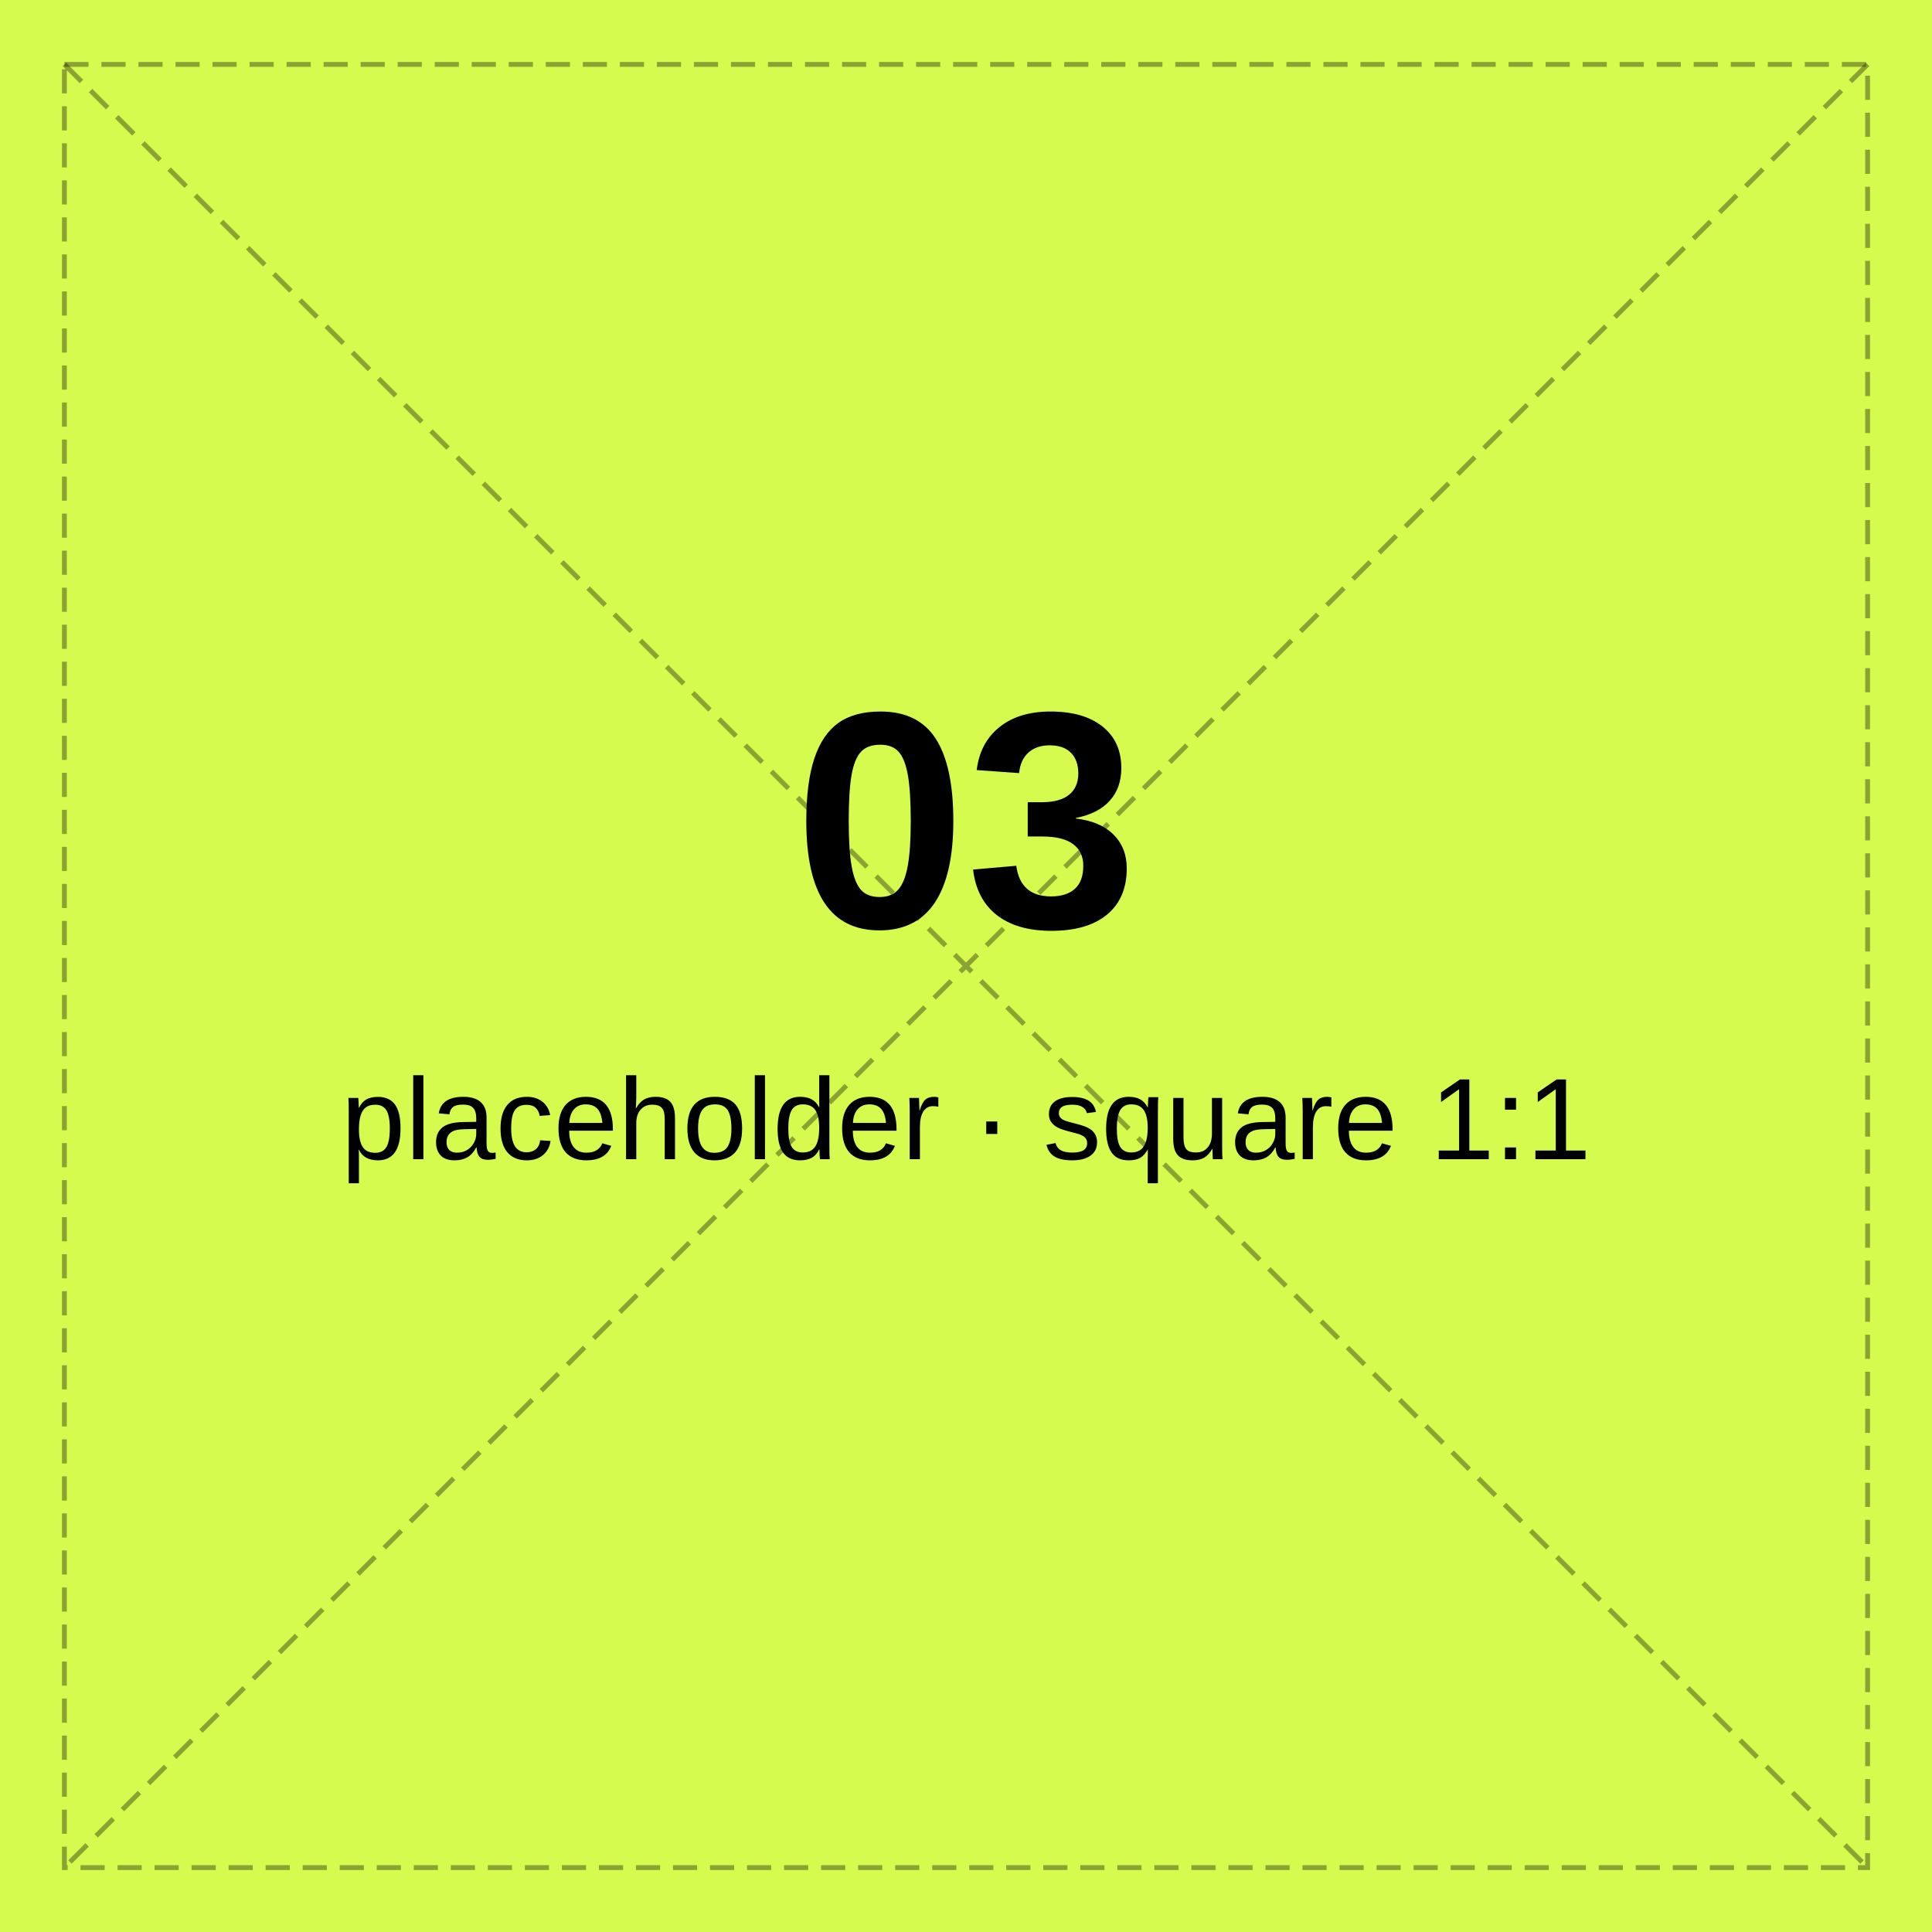
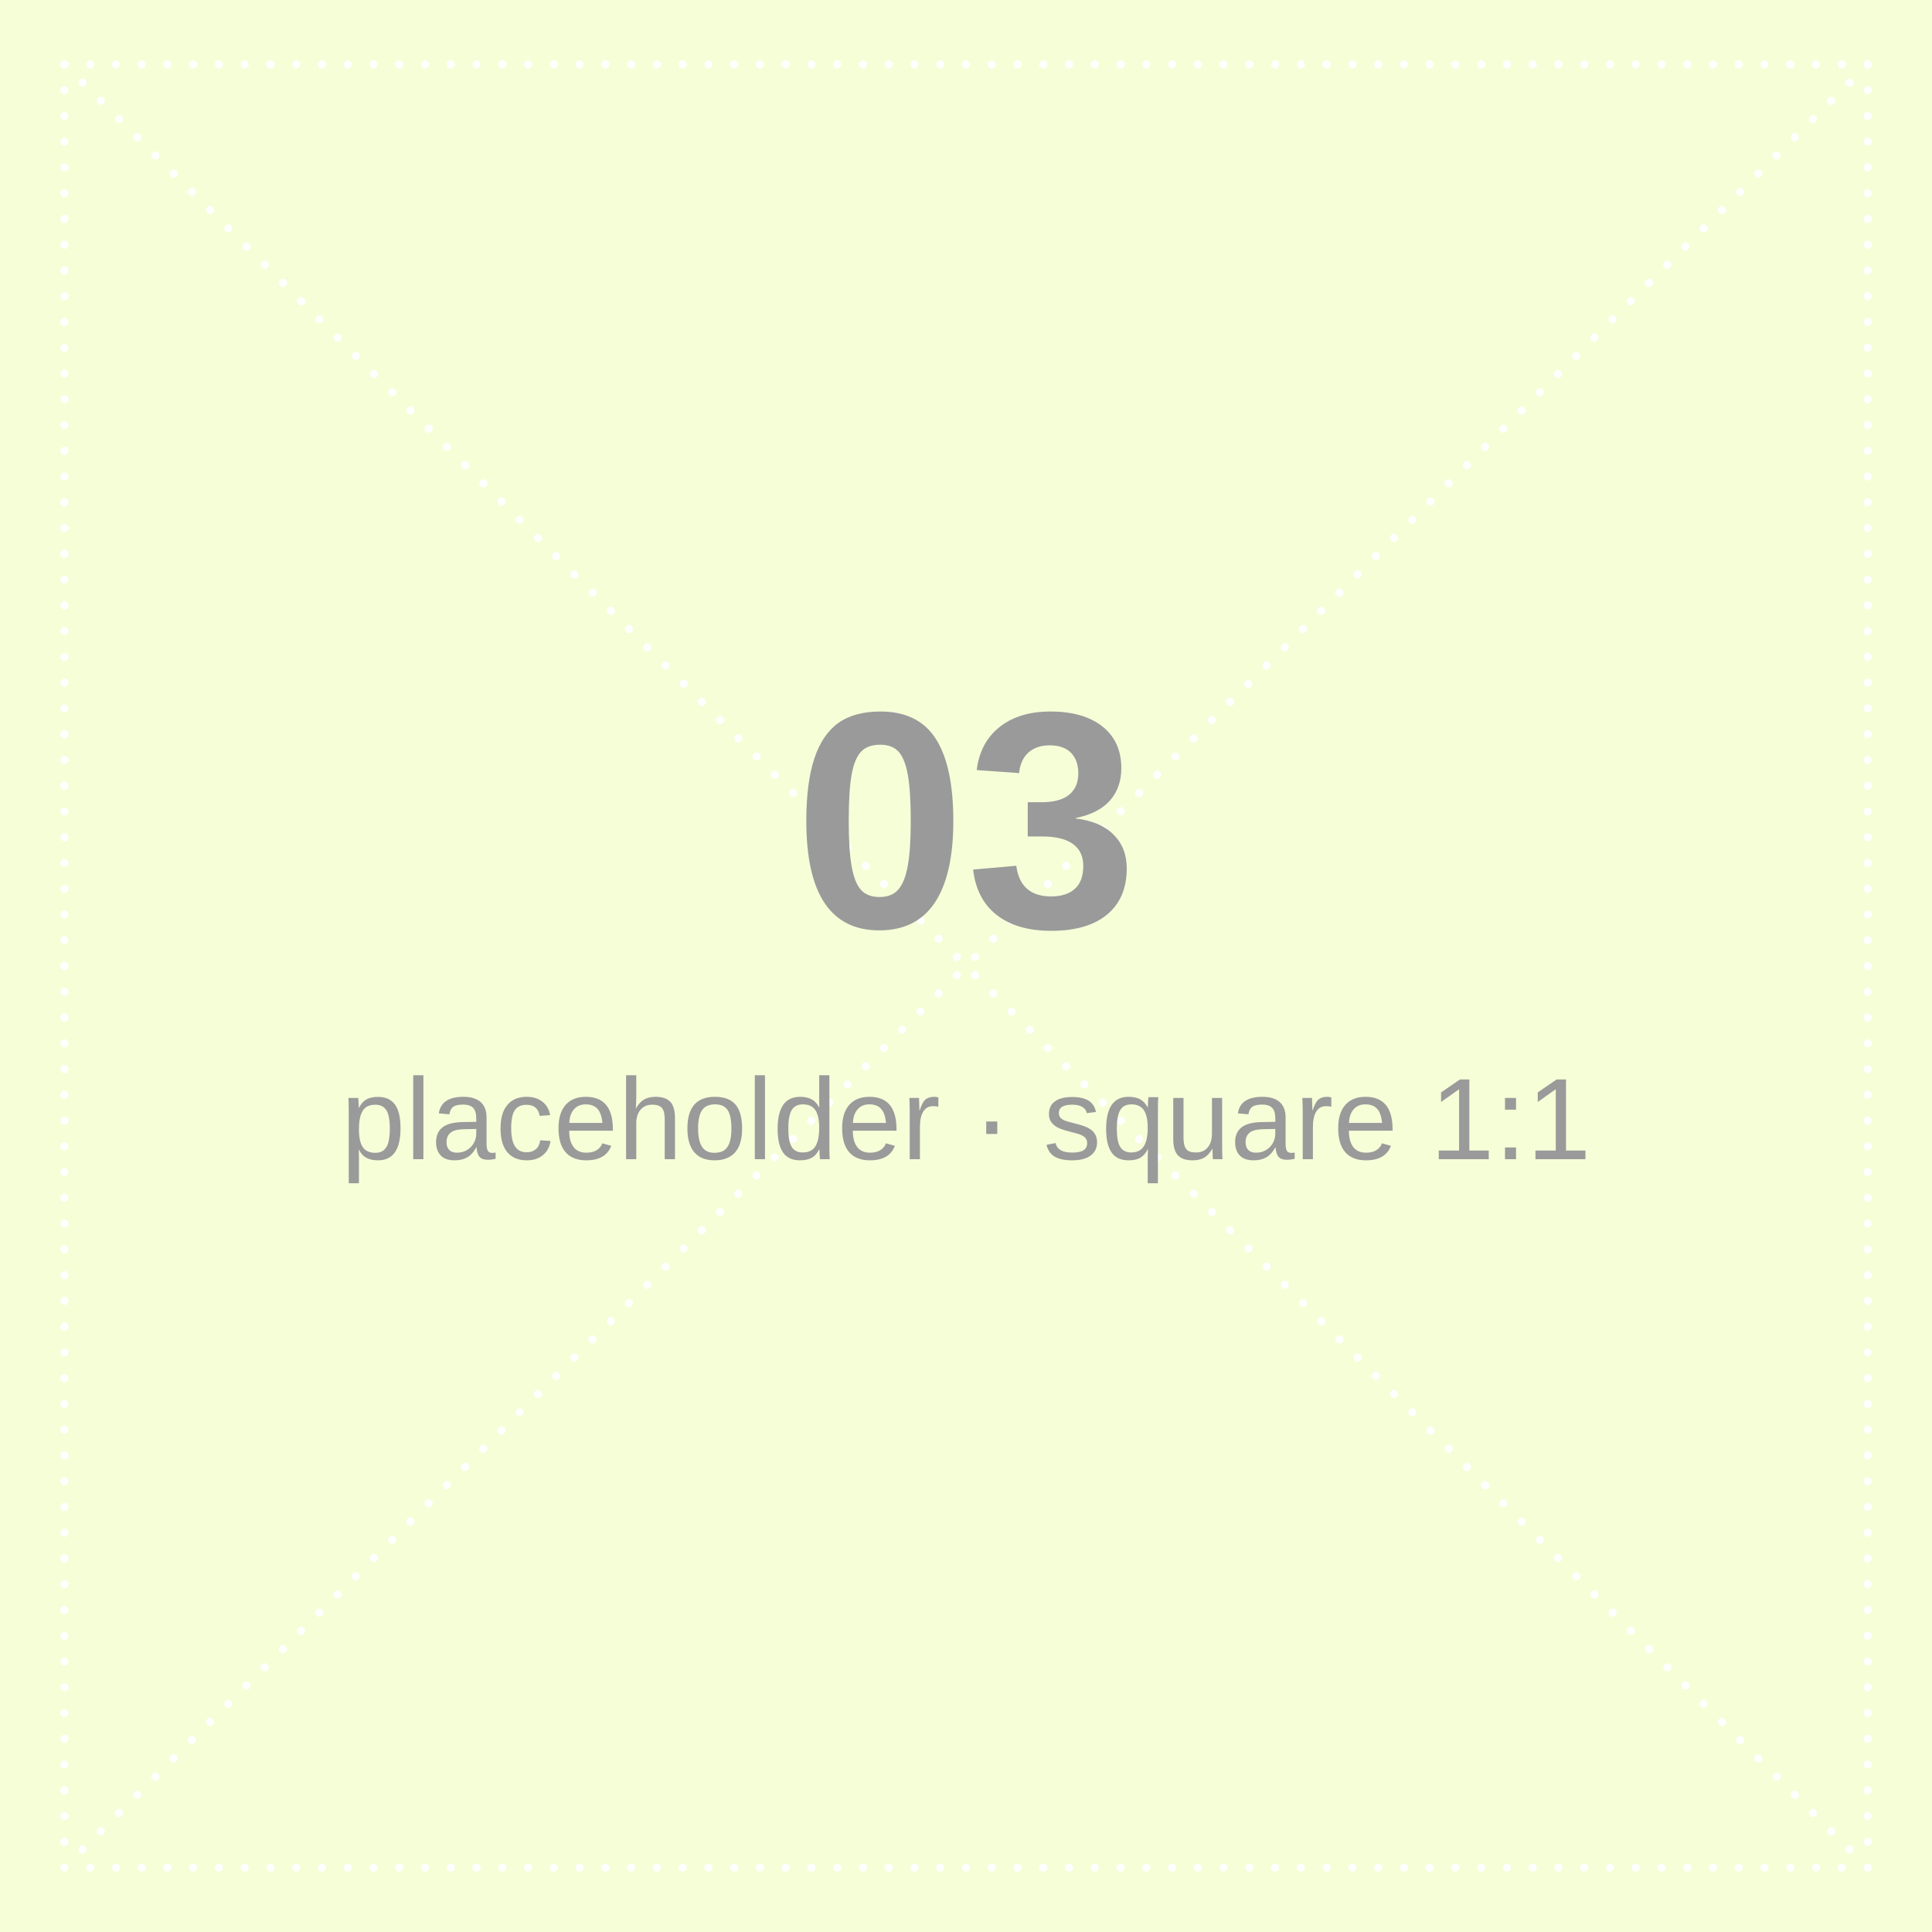
<svg xmlns="http://www.w3.org/2000/svg" width="1200" height="1200" viewBox="0 0 1200 1200">
-   <rect width="1200" height="1200" fill="#d4fb4d" />
-   <g stroke="#000" stroke-opacity=".35" stroke-width="3" stroke-dasharray="15 8" fill="none">
+   <rect width="1200" height="1200" fill="#f6fed8" />
+   <g stroke="#ffffff" stroke-width="5" stroke-linecap="round" stroke-dasharray="0 16" fill="none">
    <rect x="40" y="40" width="1120" height="1120" />
    <path d="M40 40L1160 1160M1160 40L40 1160" />
  </g>
-   <g font-family="Calibri,Carlito,Arial,sans-serif" fill="#000" text-anchor="middle">
+   <g font-family="Calibri,Carlito,Arial,sans-serif" fill="#9a9a9a" text-anchor="middle">
    <text x="600.0" y="576.0" font-size="192" font-weight="700">03</text>
    <text x="600.0" y="720.0" font-size="72">placeholder · square 1:1</text>
  </g>
</svg>
